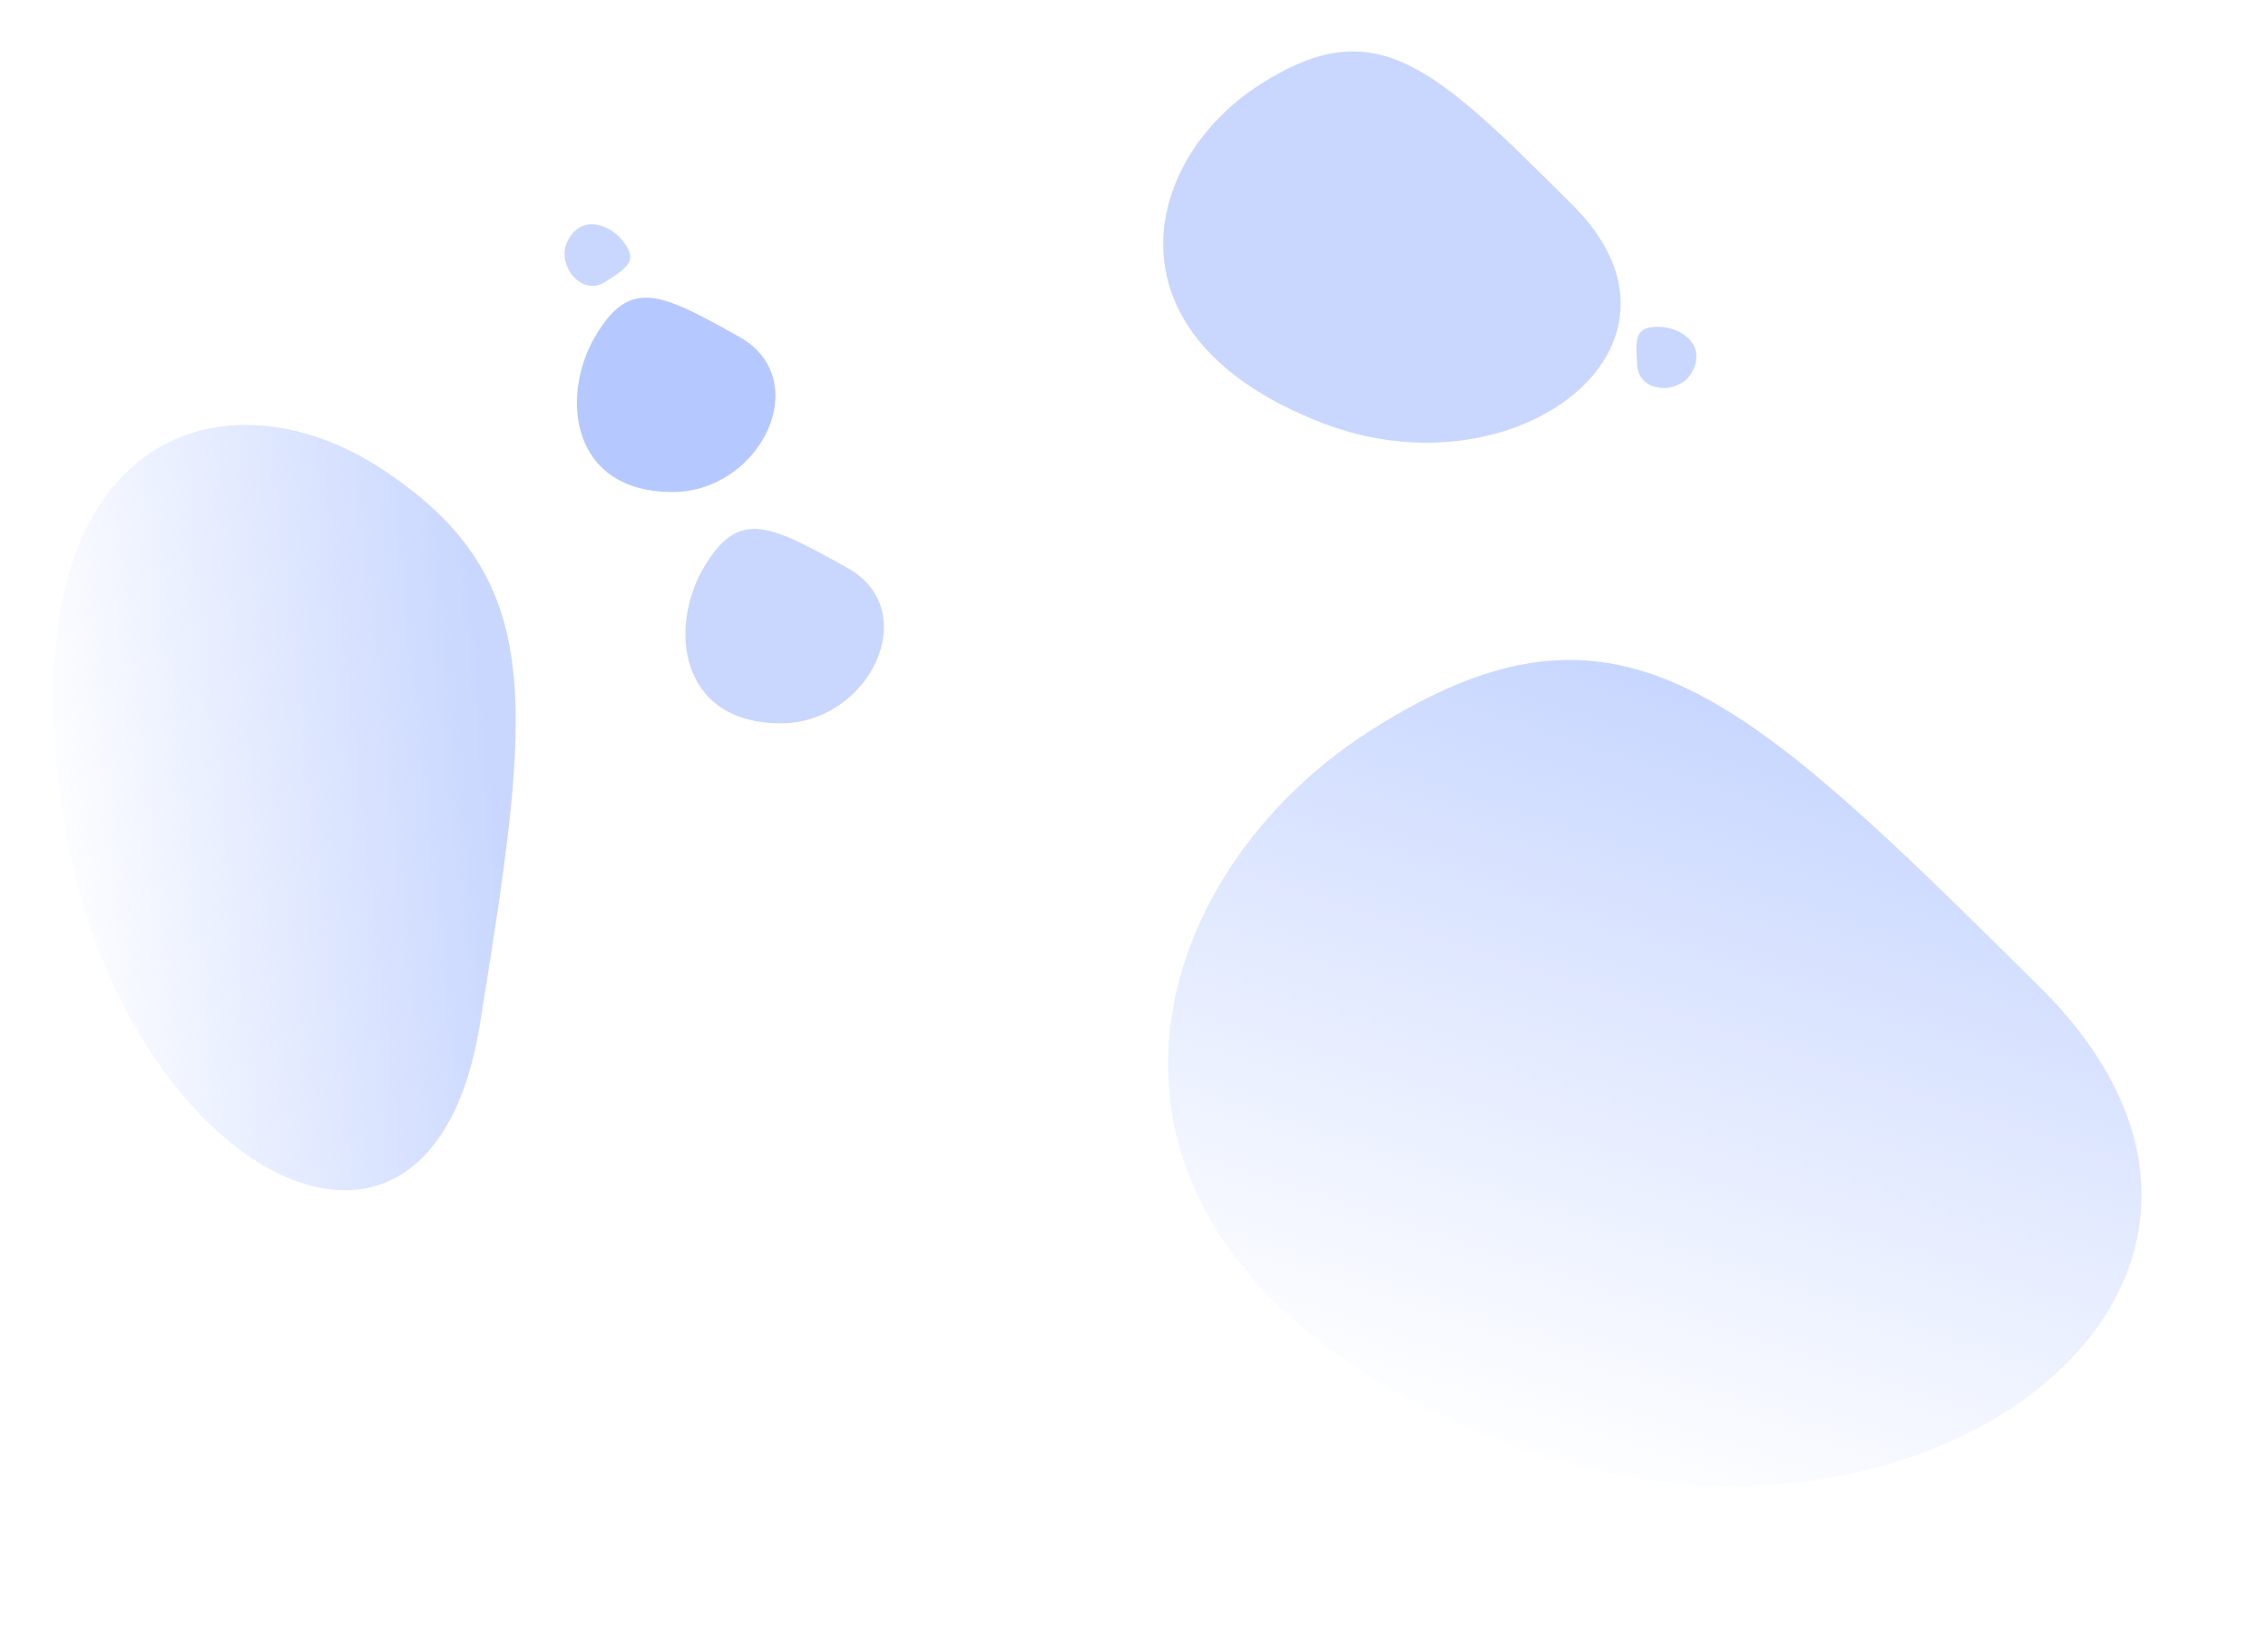
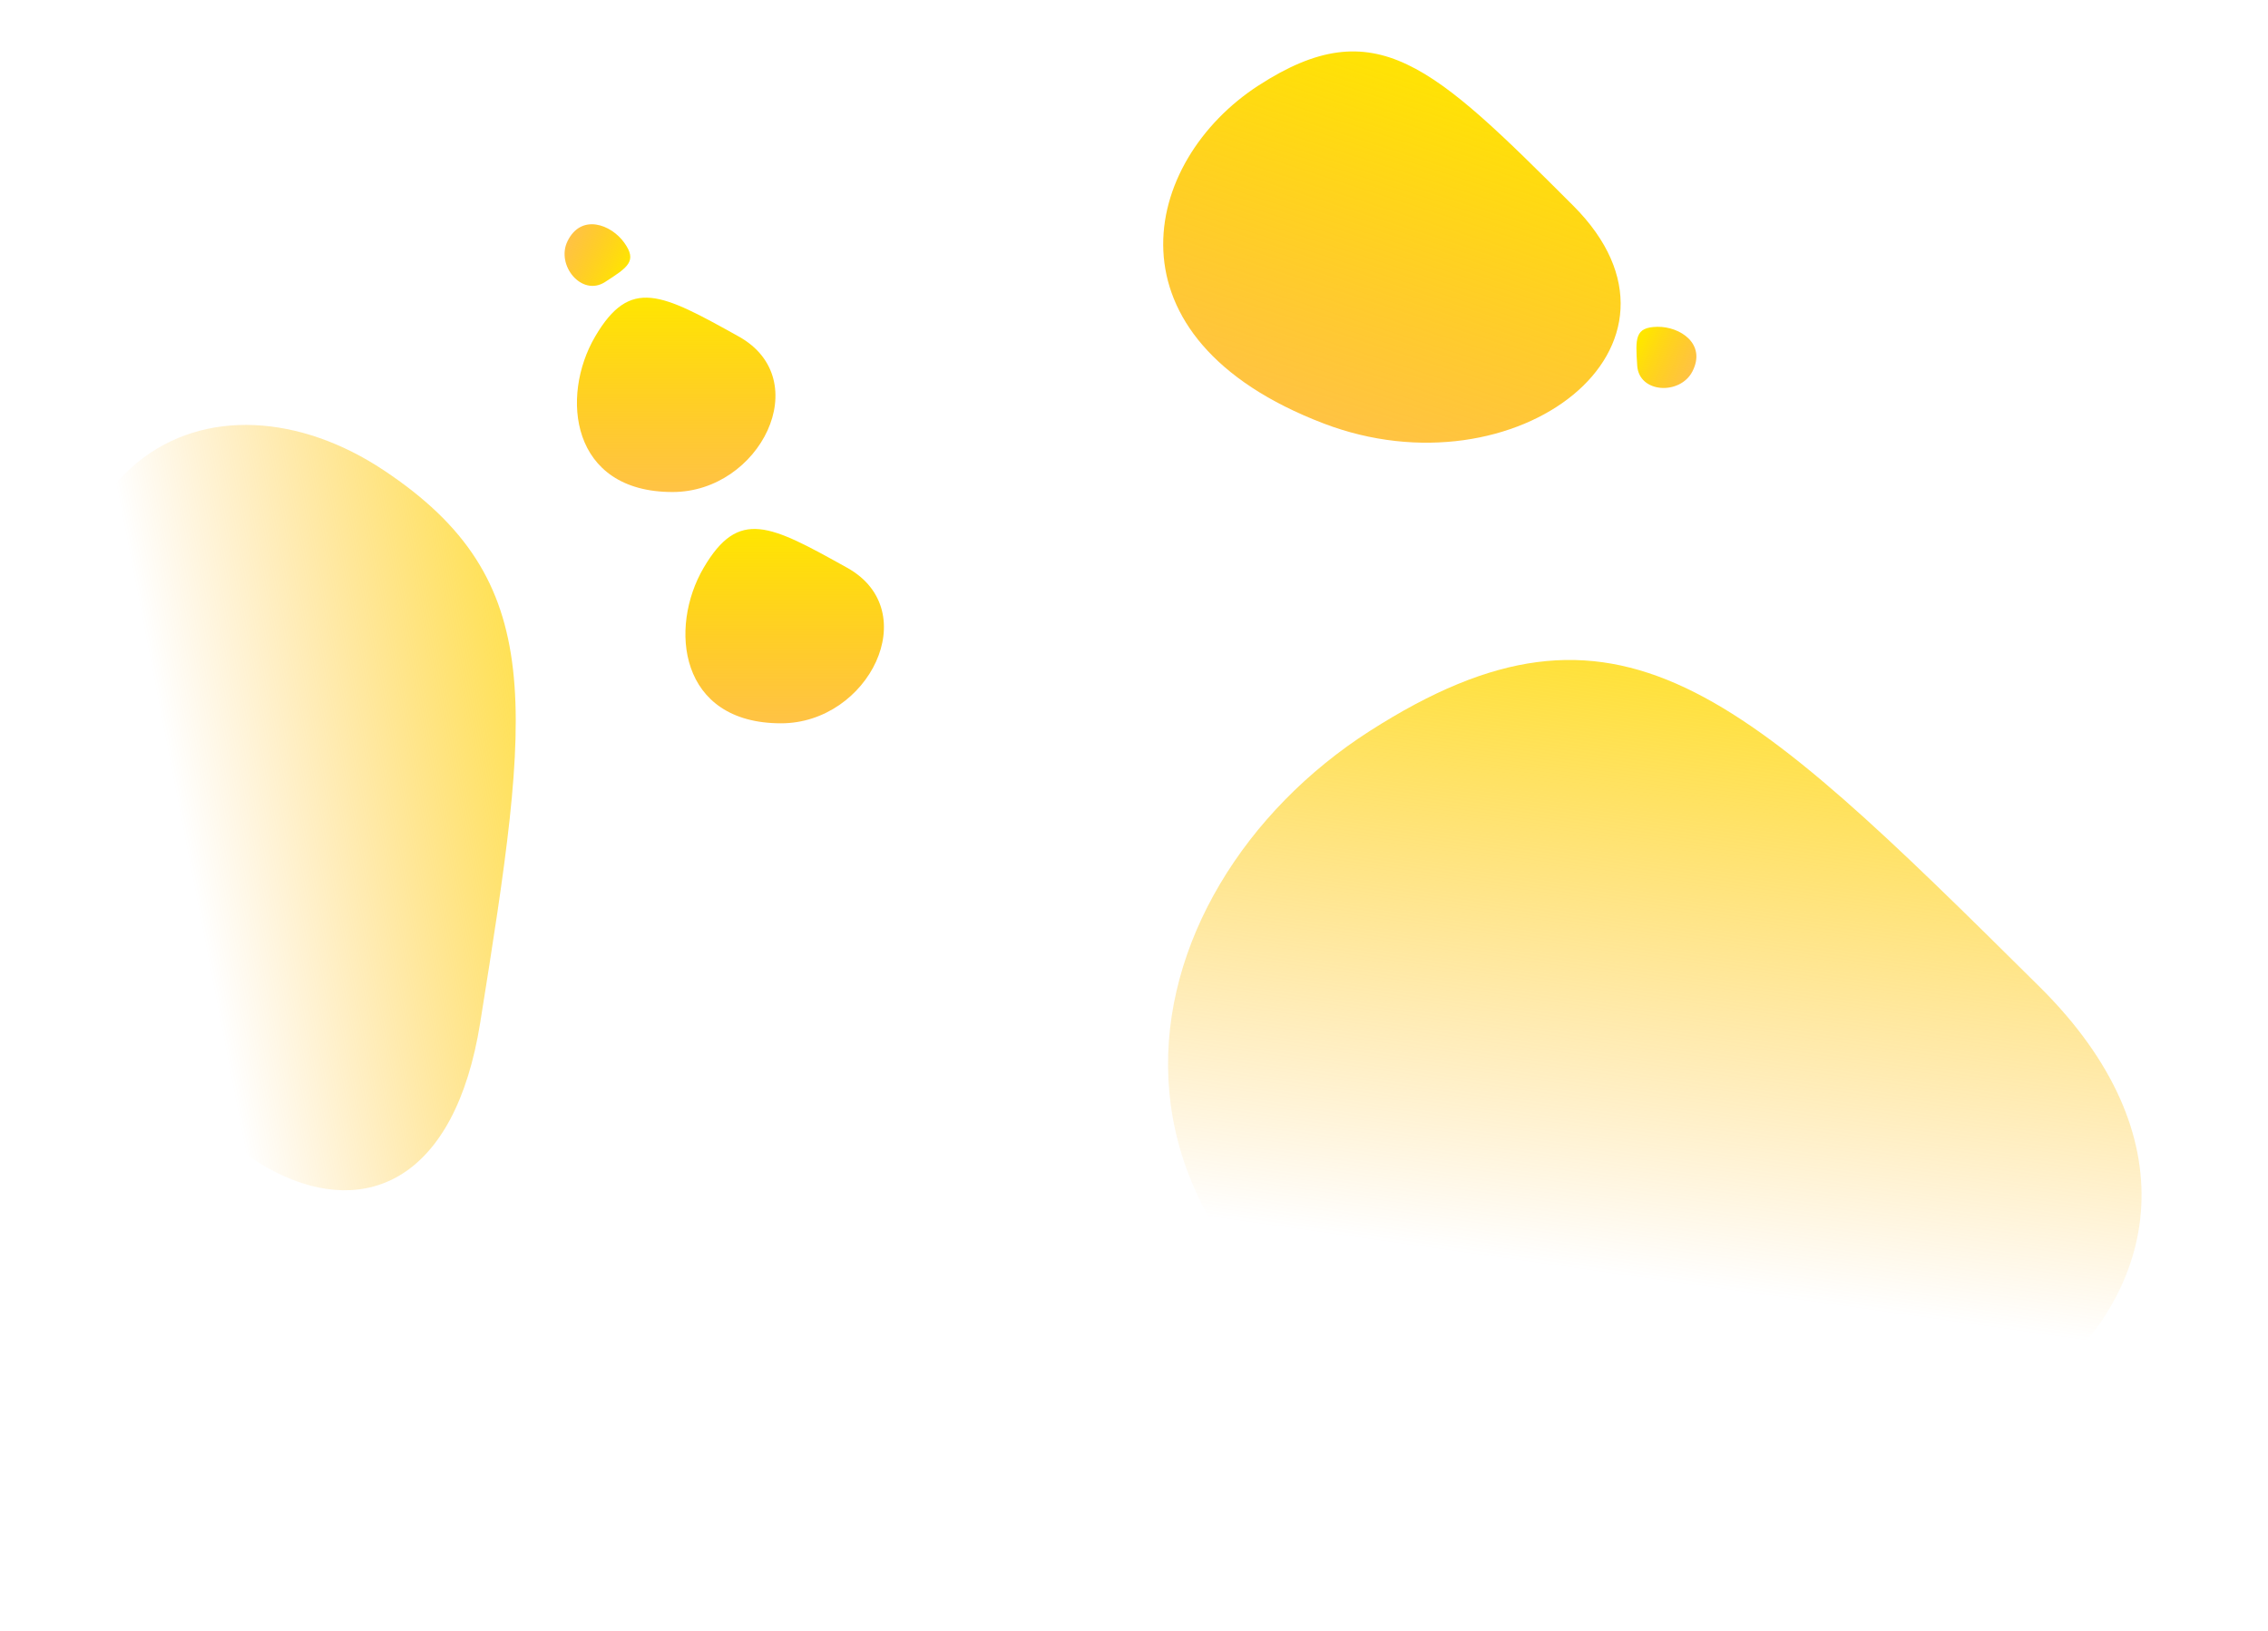
- <svg xmlns="http://www.w3.org/2000/svg" width="2843.45" id="screenshot" version="1.1" viewBox="-2.414 -2.414 2843.45 2044.203" height="2044.203" style="-webkit-print-color-adjust: exact;">
+ <svg xmlns="http://www.w3.org/2000/svg" width="2843.45" id="screenshot" version="1.1" viewBox="-348.172 -1.916 2843.45 2044.203" height="2044.203" style="-webkit-print-color-adjust: exact;">
  <g id="shape-9d30efc0-54d5-11ec-a81b-3bbfb2759d87">
    <g id="shape-dd18c020-533d-11ec-89a5-7ba0c8e84d6f">
      <defs>
-         <linearGradient id="fill-color-gradient_a7d5b2d0-54d5-11ec-be2a-e1a2c332c9ab" x1="0.5" y1="0" x2="0.5" y2="1" gradientTransform="matrix(0.9341273,0.3569401,-0.3569401,0.9341273,0.2114064,-0.1455337)">
-           <stop offset="0" stop-color="#c4d4ff" stop-opacity="1" />
-           <stop offset="1" stop-color="#c9d7ff" stop-opacity="0" />
+         <linearGradient id="fill-color-gradient_b8c82b70-55f4-11ec-a9a4-f541e51871e6" x1="0.42" y1="-0.19" x2="0.61" y2="0.73" gradientTransform="matrix(0.9341273,0.3569401,-0.3569401,0.9341273,0.2114064,-0.1455337)">
+           <stop offset="0" stop-color="#ffe600" stop-opacity="1" />
+           <stop offset="1" stop-color="#ffac00" stop-opacity="0" />
        </linearGradient>
      </defs>
-       <path d="M1714.911,914.138C2026.374,714.833,2178.65,862.148,2554.883,1235.101C2931.116,1608.053,2404.925,2005.428,1891.609,1809.285C1294.296,1581.045,1403.449,1113.444,1714.911,914.138Z" style="fill: url(&quot;#fill-color-gradient_a7d5b2d0-54d5-11ec-be2a-e1a2c332c9ab&quot;);" />
+       <path d="M1369.154,914.637C1680.616,715.331,1832.892,862.647,2209.125,1235.599C2585.359,1608.551,2059.167,2005.927,1545.851,1809.783C948.538,1581.543,1057.691,1113.942,1369.154,914.637Z" style="fill: url(&quot;#fill-color-gradient_b8c82b70-55f4-11ec-a9a4-f541e51871e6&quot;);" />
    </g>
    <g id="shape-1ff1f0b0-533e-11ec-89a5-7ba0c8e84d6f">
      <defs>
-         <linearGradient id="fill-color-gradient_a7d64f10-54d5-11ec-be2a-e1a2c332c9ab" x1="0.49" y1="0.05" x2="0.5" y2="1.03" gradientTransform="matrix(0.1719317,0.9851089,-0.9851089,0.1719317,0.9065886,-0.07852031)">
-           <stop offset="0" stop-color="#c9d7ff" stop-opacity="1" />
-           <stop offset="1" stop-color="#c9d7ff" stop-opacity="0" />
+         <linearGradient id="fill-color-gradient_b8c8eec0-55f4-11ec-a9a4-f541e51871e6" x1="0.42" y1="-0.41" x2="0.58" y2="0.71" gradientTransform="matrix(0.1719317,0.9851089,-0.9851089,0.1719317,0.9065886,-0.0785203)">
+           <stop offset="0" stop-color="#ffe600" stop-opacity="1" />
+           <stop offset="1" stop-color="#ffac00" stop-opacity="0" />
        </linearGradient>
      </defs>
-       <path d="M478.725,587.223C686.499,725.448,662.792,884.245,599.625,1279.936C536.457,1675.628,154.385,1464.717,80.502,1041.392C-5.472,548.795,270.95,448.998,478.725,587.223Z" style="fill: url(&quot;#fill-color-gradient_a7d64f10-54d5-11ec-be2a-e1a2c332c9ab&quot;);" />
+       <path d="M132.967,587.721C340.742,725.946,317.035,884.743,253.867,1280.435C190.7,1676.126,-191.373,1465.215,-265.256,1041.89C-351.229,549.293,-74.807,449.496,132.967,587.721Z" style="fill: url(&quot;#fill-color-gradient_b8c8eec0-55f4-11ec-a9a4-f541e51871e6&quot;);" />
    </g>
    <g id="shape-2a0dada0-533e-11ec-89a5-7ba0c8e84d6f">
-       <path d="M1575.517,104.694C1722.275,9.737,1793.619,79.288,1969.876,255.383C2146.133,431.478,1898.096,620.647,1657.099,528.559C1376.665,421.402,1428.759,199.652,1575.517,104.694Z" style="fill: rgb(201, 215, 255); fill-opacity: 1;" />
+       <defs>
+         <linearGradient id="fill-color-gradient_b8c963f0-55f4-11ec-a9a4-f541e51871e6" x1="0.5" y1="0" x2="0.5" y2="1" gradientTransform="matrix(0.9341273,0.3569401,-0.3569401,0.9341273,0.2114064,-0.1455337)">
+           <stop offset="0" stop-color="#ffe600" stop-opacity="1" />
+           <stop offset="1" stop-color="#ffac00" stop-opacity="0.73" />
+         </linearGradient>
+       </defs>
+       <path d="M1229.759,105.193C1376.518,10.235,1447.861,79.786,1624.119,255.882C1800.376,431.977,1552.338,621.145,1311.341,529.057C1030.908,421.901,1083.001,200.15,1229.759,105.193Z" style="fill: url(&quot;#fill-color-gradient_b8c963f0-55f4-11ec-a9a4-f541e51871e6&quot;);" />
    </g>
    <g id="shape-02bef6f0-533e-11ec-89a5-7ba0c8e84d6f">
-       <path d="M879.758,709.502C923.758,634.502,962.758,655.502,1059.758,709.502C1156.758,763.502,1086.758,904.502,976.758,904.502C848.758,904.502,835.758,784.502,879.758,709.502Z" style="fill: rgb(201, 215, 255); fill-opacity: 1;" />
+       <defs>
+         <linearGradient id="fill-color-gradient_b8c9b210-55f4-11ec-a9a4-f541e51871e6" x1="0.5" y1="0" x2="0.5" y2="1" gradientTransform="matrix(1,-1.7453292541810122e-8,1.7453292528807594e-8,1,-8.980590493479212e-9,8.100208614969517e-9)">
+           <stop offset="0" stop-color="#ffe600" stop-opacity="1" />
+           <stop offset="1" stop-color="#ffac00" stop-opacity="0.73" />
+         </linearGradient>
+       </defs>
+       <path d="M534,710C578,635,617,656,714,710C811,764,741,905,631,905C503,905,490,785,534,710Z" style="fill: url(&quot;#fill-color-gradient_b8c9b210-55f4-11ec-a9a4-f541e51871e6&quot;);" />
    </g>
    <g id="shape-ffd23740-533d-11ec-89a5-7ba0c8e84d6f">
-       <path d="M743.758,419.502C787.758,344.502,826.758,365.502,923.758,419.502C1020.758,473.502,950.758,614.502,840.758,614.502C712.758,614.502,699.758,494.502,743.758,419.502Z" style="fill: rgb(181, 200, 255); fill-opacity: 1;" />
+       <defs>
+         <linearGradient id="fill-color-gradient_b8ca4e50-55f4-11ec-a9a4-f541e51871e6" x1="0.5" y1="0" x2="0.5" y2="1" gradientTransform="matrix(1,1.6543612251060553e-23,6.617444900424222e-24,1,-2.539438659354687e-10,-6.264375684850165e-10)">
+           <stop offset="0" stop-color="#ffe600" stop-opacity="1" />
+           <stop offset="1" stop-color="#ffac00" stop-opacity="0.73" />
+         </linearGradient>
+       </defs>
+       <path d="M398,420C442,345,481,366,578,420C675,474,605,615,495,615C367,615,354,495,398,420Z" style="fill: url(&quot;#fill-color-gradient_b8ca4e50-55f4-11ec-a9a4-f541e51871e6&quot;);" />
    </g>
    <g id="shape-f9596aa0-533d-11ec-89a5-7ba0c8e84d6f">
-       <path d="M2075.493,407.348C2047.208,407.815,2047.92,421.591,2050.212,456.126C2052.504,490.66,2103.893,493.23,2119.342,463.421C2137.32,428.735,2103.778,406.881,2075.493,407.348Z" style="fill: rgb(201, 215, 255); fill-opacity: 1;" />
+       <defs>
+         <linearGradient id="fill-color-gradient_b8cc2310-55f4-11ec-a9a4-f541e51871e6" x1="0.5" y1="0" x2="0.5" y2="1" gradientTransform="matrix(-0.4601577,0.8878372,0.8878372,0.4601577,0.2861603,-0.1739974)">
+           <stop offset="0" stop-color="#ffe600" stop-opacity="1" />
+           <stop offset="1" stop-color="#ffac00" stop-opacity="0.73" />
+         </linearGradient>
+       </defs>
+       <path d="M1729.736,407.846C1701.451,408.313,1702.163,422.089,1704.455,456.624C1706.747,491.159,1758.135,493.728,1773.585,463.92C1791.562,429.233,1758.02,407.38,1729.736,407.846Z" style="fill: url(&quot;#fill-color-gradient_b8cc2310-55f4-11ec-a9a4-f541e51871e6&quot;);" />
    </g>
    <g id="shape-0b1adb70-533e-11ec-89a5-7ba0c8e84d6f">
-       <path d="M780.239,301.897C796.685,324.914,785.186,332.535,756.059,351.23C726.933,369.926,694.305,330.141,709.082,299.993C726.276,264.912,763.793,278.881,780.239,301.897Z" style="fill: rgb(201, 215, 255); fill-opacity: 1;" />
+       <defs>
+         <linearGradient id="fill-color-gradient_b8cc9840-55f4-11ec-a9a4-f541e51871e6" x1="0.5" y1="0" x2="0.5" y2="1" gradientTransform="matrix(-0.4401059,0.8979459,-0.8979459,-0.4401059,1.169026,0.27108)">
+           <stop offset="0" stop-color="#ffe600" stop-opacity="1" />
+           <stop offset="1" stop-color="#ffac00" stop-opacity="0.73" />
+         </linearGradient>
+       </defs>
+       <path d="M434.481,302.396C450.927,325.412,439.429,333.033,410.302,351.729C381.175,370.424,348.548,330.639,363.324,300.491C380.518,265.41,418.035,279.379,434.481,302.396Z" style="fill: url(&quot;#fill-color-gradient_b8cc9840-55f4-11ec-a9a4-f541e51871e6&quot;);" />
    </g>
  </g>
</svg>
